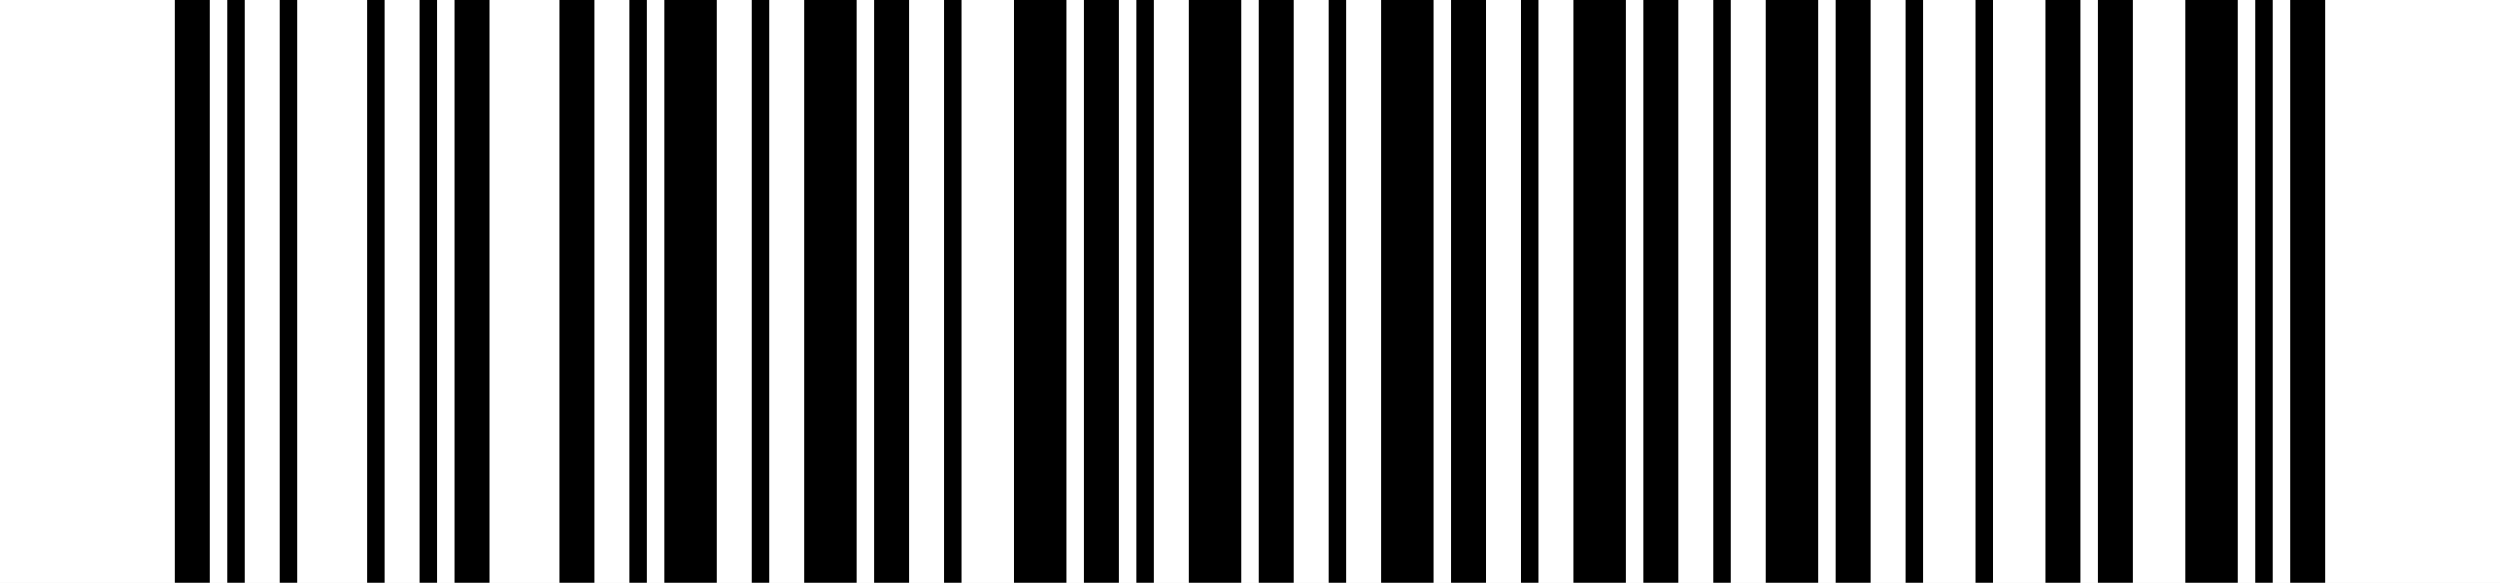
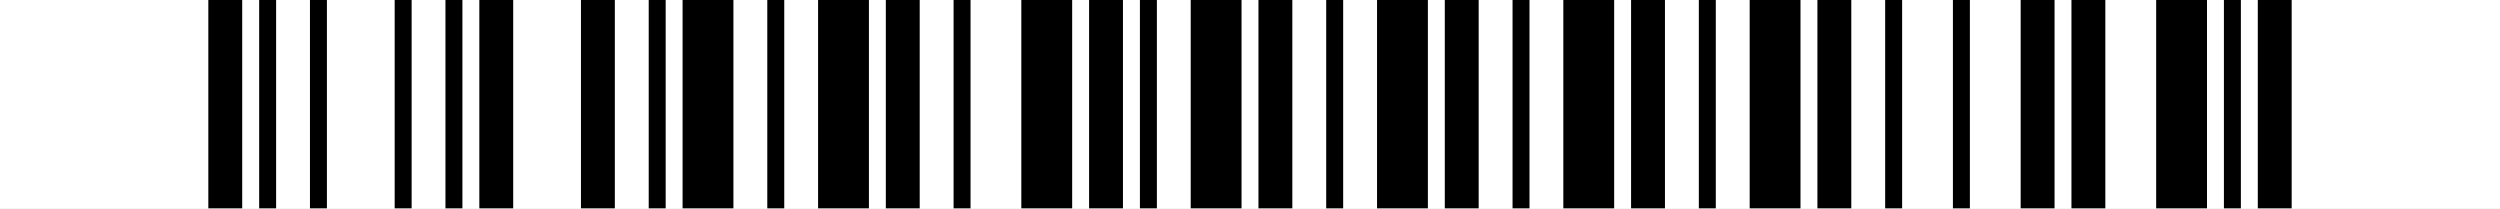
- <svg xmlns="http://www.w3.org/2000/svg" width="429" height="100" version="1.1">
-   <rect x="0" y="0" width="429" height="100" fill="#FFFFFF" />
-   <g transform="translate(30, 0)">
-     <rect x="0" y="0" width="6" height="100" fill="#000000" />
-     <rect x="9" y="0" width="3" height="100" fill="#000000" />
-     <rect x="18" y="0" width="3" height="100" fill="#000000" />
-     <rect x="33" y="0" width="3" height="100" fill="#000000" />
-     <rect x="42" y="0" width="3" height="100" fill="#000000" />
-     <rect x="48" y="0" width="6" height="100" fill="#000000" />
-     <rect x="66" y="0" width="6" height="100" fill="#000000" />
-     <rect x="78" y="0" width="3" height="100" fill="#000000" />
-     <rect x="84" y="0" width="9" height="100" fill="#000000" />
-     <rect x="99" y="0" width="3" height="100" fill="#000000" />
-     <rect x="108" y="0" width="9" height="100" fill="#000000" />
-     <rect x="120" y="0" width="6" height="100" fill="#000000" />
-     <rect x="132" y="0" width="3" height="100" fill="#000000" />
-     <rect x="144" y="0" width="9" height="100" fill="#000000" />
-     <rect x="156" y="0" width="6" height="100" fill="#000000" />
-     <rect x="165" y="0" width="3" height="100" fill="#000000" />
-     <rect x="174" y="0" width="9" height="100" fill="#000000" />
-     <rect x="186" y="0" width="6" height="100" fill="#000000" />
-     <rect x="198" y="0" width="3" height="100" fill="#000000" />
-     <rect x="207" y="0" width="9" height="100" fill="#000000" />
-     <rect x="219" y="0" width="6" height="100" fill="#000000" />
-     <rect x="231" y="0" width="3" height="100" fill="#000000" />
-     <rect x="240" y="0" width="9" height="100" fill="#000000" />
-     <rect x="252" y="0" width="6" height="100" fill="#000000" />
-     <rect x="264" y="0" width="3" height="100" fill="#000000" />
-     <rect x="273" y="0" width="9" height="100" fill="#000000" />
-     <rect x="285" y="0" width="6" height="100" fill="#000000" />
-     <rect x="297" y="0" width="3" height="100" fill="#000000" />
-     <rect x="309" y="0" width="3" height="100" fill="#000000" />
-     <rect x="321" y="0" width="6" height="100" fill="#000000" />
-     <rect x="330" y="0" width="6" height="100" fill="#000000" />
-     <rect x="345" y="0" width="9" height="100" fill="#000000" />
-     <rect x="357" y="0" width="3" height="100" fill="#000000" />
-     <rect x="363" y="0" width="6" height="100" fill="#000000" />
+ <svg xmlns="http://www.w3.org/2000/svg" width="60.0mm" height="5.0mm" viewBox="0 0 60.0 5.0" version="1.1">
+   <rect x="0" y="0" width="60.0" height="5.0" fill="#FFFFFF" />
+   <g transform="translate(5.0, 0)">
+     <rect x="0" y="0" width="0.813" height="5.0" fill="#000000" />
+     <rect x="1.22" y="0" width="0.407" height="5.0" fill="#000000" />
+     <rect x="2.439" y="0" width="0.407" height="5.0" fill="#000000" />
+     <rect x="4.472" y="0" width="0.407" height="5.0" fill="#000000" />
+     <rect x="5.691" y="0" width="0.407" height="5.0" fill="#000000" />
+     <rect x="6.504" y="0" width="0.813" height="5.0" fill="#000000" />
+     <rect x="8.943" y="0" width="0.813" height="5.0" fill="#000000" />
+     <rect x="10.569" y="0" width="0.407" height="5.0" fill="#000000" />
+     <rect x="11.382" y="0" width="1.22" height="5.0" fill="#000000" />
+     <rect x="13.415" y="0" width="0.407" height="5.0" fill="#000000" />
+     <rect x="14.634" y="0" width="1.22" height="5.0" fill="#000000" />
+     <rect x="16.26" y="0" width="0.813" height="5.0" fill="#000000" />
+     <rect x="17.886" y="0" width="0.407" height="5.0" fill="#000000" />
+     <rect x="19.512" y="0" width="1.22" height="5.0" fill="#000000" />
+     <rect x="21.138" y="0" width="0.813" height="5.0" fill="#000000" />
+     <rect x="22.358" y="0" width="0.407" height="5.0" fill="#000000" />
+     <rect x="23.577" y="0" width="1.22" height="5.0" fill="#000000" />
+     <rect x="25.203" y="0" width="0.813" height="5.0" fill="#000000" />
+     <rect x="26.829" y="0" width="0.407" height="5.0" fill="#000000" />
+     <rect x="28.049" y="0" width="1.22" height="5.0" fill="#000000" />
+     <rect x="29.675" y="0" width="0.813" height="5.0" fill="#000000" />
+     <rect x="31.301" y="0" width="0.407" height="5.0" fill="#000000" />
+     <rect x="32.52" y="0" width="1.22" height="5.0" fill="#000000" />
+     <rect x="34.146" y="0" width="0.813" height="5.0" fill="#000000" />
+     <rect x="35.772" y="0" width="0.407" height="5.0" fill="#000000" />
+     <rect x="36.992" y="0" width="1.22" height="5.0" fill="#000000" />
+     <rect x="38.618" y="0" width="0.813" height="5.0" fill="#000000" />
+     <rect x="40.244" y="0" width="0.407" height="5.0" fill="#000000" />
+     <rect x="41.87" y="0" width="0.407" height="5.0" fill="#000000" />
+     <rect x="43.496" y="0" width="0.813" height="5.0" fill="#000000" />
+     <rect x="44.715" y="0" width="0.813" height="5.0" fill="#000000" />
+     <rect x="46.748" y="0" width="1.22" height="5.0" fill="#000000" />
+     <rect x="48.374" y="0" width="0.407" height="5.0" fill="#000000" />
+     <rect x="49.187" y="0" width="0.813" height="5.0" fill="#000000" />
  </g>
</svg>
